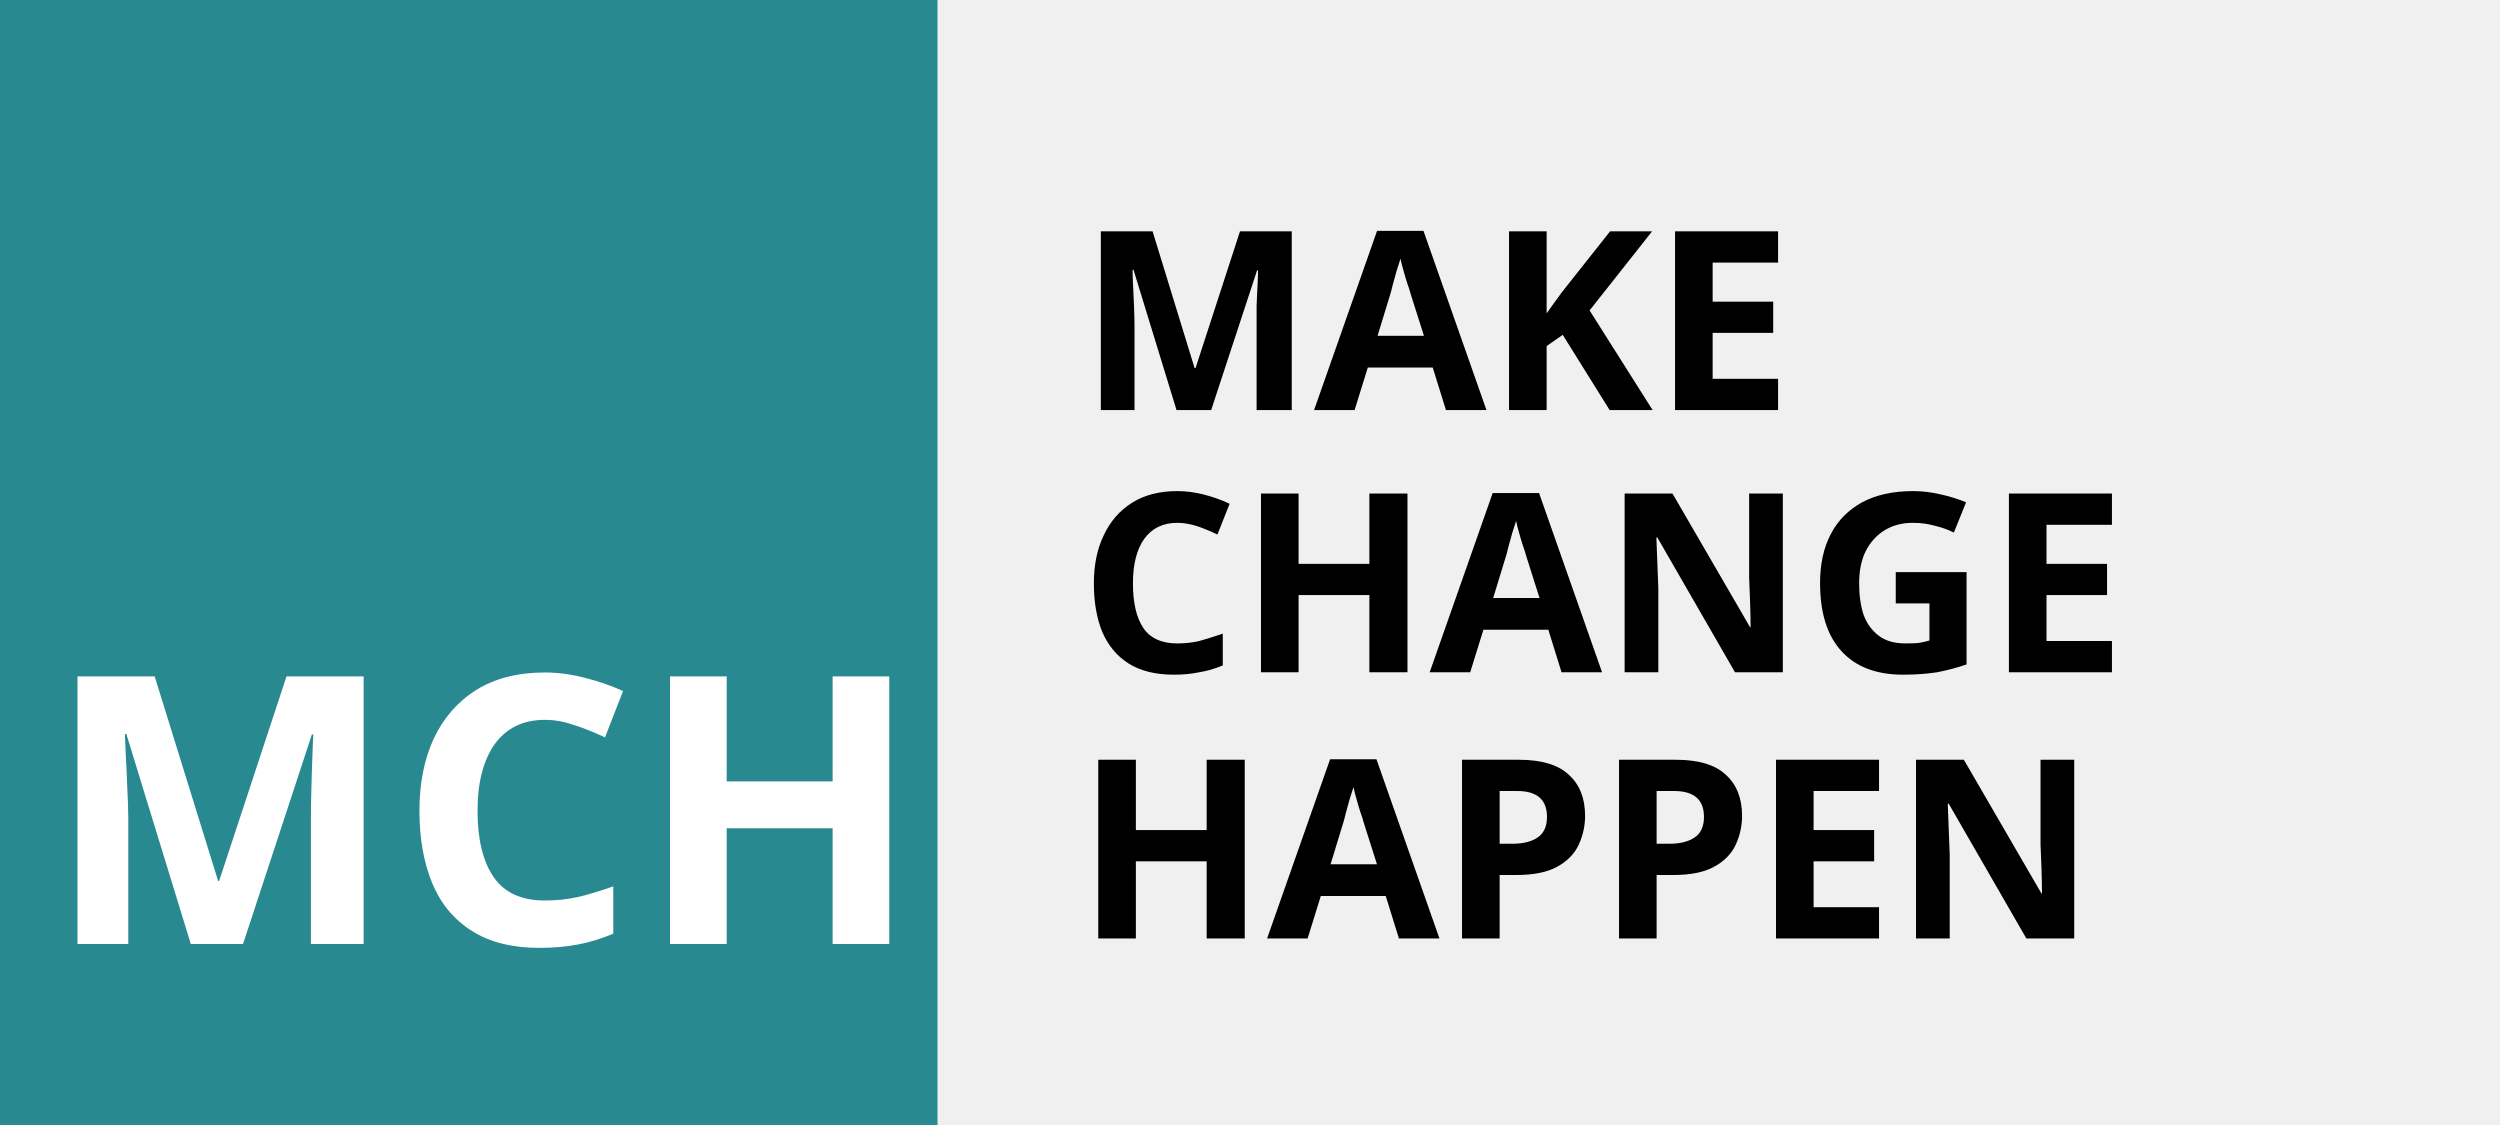
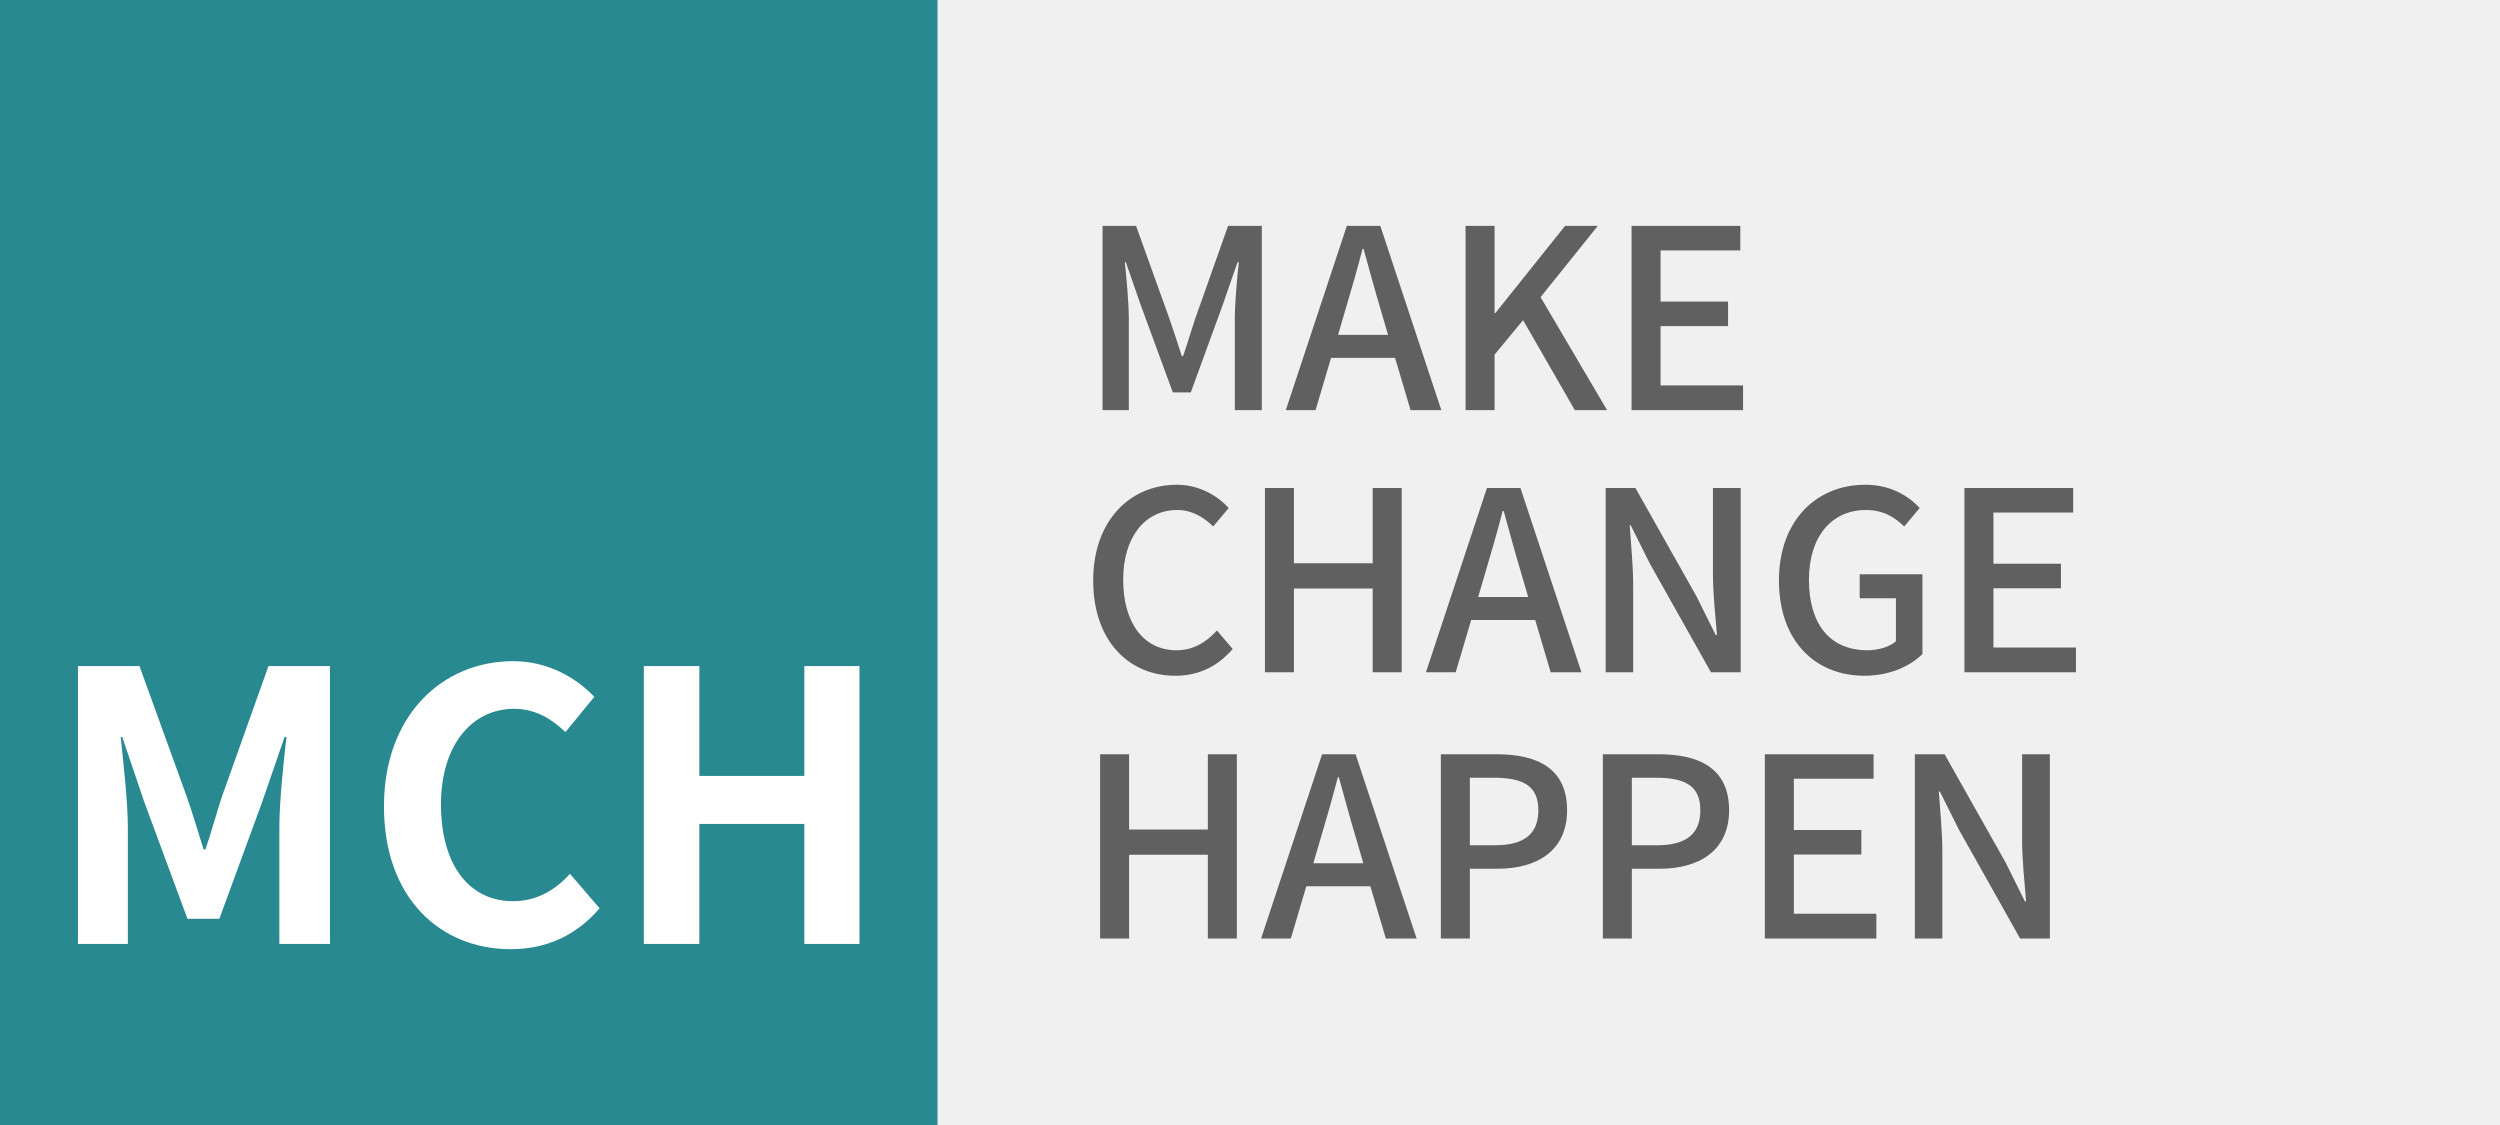
<svg xmlns="http://www.w3.org/2000/svg" width="80" height="36" viewBox="0 0 80 36" fill="none" version="1.1" id="svg2">
  <defs id="defs2" />
  <rect style="fill:#288990;fill-opacity:1;stroke-width:0.961" id="rect4" width="30" height="36" x="0" y="0" />
-   <text xml:space="preserve" style="font-style:normal;font-variant:normal;font-weight:600;font-stretch:normal;font-size:8px;font-family:'Source Han Sans JP';-inkscape-font-specification:'Source Han Sans JP Semi-Bold';fill:#f9f9f9" x="34.506" y="13.124" id="text2">
-     <tspan x="34.506" y="13.124" style="font-style:normal;font-variant:normal;font-weight:600;font-stretch:normal;font-size:8px;font-family:'Source Han Sans JP';-inkscape-font-specification:'Source Han Sans JP Semi-Bold';fill:#000000" id="tspan3">MAKE</tspan>
-   </text>
-   <text xml:space="preserve" style="font-weight:bold;font-size:12px;font-family:'Source Han Sans JP';-inkscape-font-specification:'Source Han Sans JP Bold';fill:#f9f9f9" x="1.403" y="30.206" id="text2-35">
-     <tspan x="1.403" y="30.206" style="font-size:12px;fill:#ffffff" id="tspan3-62">MCH</tspan>
-   </text>
-   <text xml:space="preserve" style="font-style:normal;font-variant:normal;font-weight:600;font-stretch:normal;font-size:8px;font-family:'Source Han Sans JP';-inkscape-font-specification:'Source Han Sans JP Semi-Bold';fill:#f9f9f9" x="34.534" y="21.512" id="text2-3">
-     <tspan x="34.534" y="21.512" style="font-style:normal;font-variant:normal;font-weight:600;font-stretch:normal;font-size:8px;font-family:'Source Han Sans JP';-inkscape-font-specification:'Source Han Sans JP Semi-Bold';fill:#000000" id="tspan3-6">CHANGE</tspan>
-   </text>
-   <text xml:space="preserve" style="font-style:normal;font-variant:normal;font-weight:600;font-stretch:normal;font-size:8px;font-family:'Source Han Sans JP';-inkscape-font-specification:'Source Han Sans JP Semi-Bold';fill:#f9f9f9" x="34.427" y="30.032" id="text2-7">
-     <tspan x="34.427" y="30.032" style="font-style:normal;font-variant:normal;font-weight:600;font-stretch:normal;font-size:8px;font-family:'Source Han Sans JP';-inkscape-font-specification:'Source Han Sans JP Semi-Bold';fill:#000000" id="tspan3-5">HAPPEN</tspan>
-   </text>
+   <path d="m 35.282,13.124 h 0.84 v -2.912 c 0,-0.528 -0.072,-1.288 -0.128,-1.824 h 0.032 l 0.472,1.36 1.032,2.808 h 0.576 l 1.024,-2.808 0.472,-1.36 h 0.04 c -0.056,0.536 -0.128,1.296 -0.128,1.824 v 2.912 h 0.864 V 7.228 h -1.08 l -1.056,2.984 c -0.128,0.384 -0.248,0.792 -0.384,1.184 h -0.04 c -0.128,-0.392 -0.256,-0.8 -0.392,-1.184 l -1.072,-2.984 h -1.072 z m 5.864,0 h 0.952 l 0.496,-1.672 h 2.048 l 0.496,1.672 h 0.984 l -1.952,-5.896 h -1.072 z m 1.672,-2.408 0.232,-0.792 c 0.192,-0.64 0.376,-1.288 0.552,-1.96 h 0.032 c 0.184,0.664 0.36,1.32 0.552,1.96 l 0.232,0.792 z m 4.08,2.408 h 0.928 v -1.776 l 0.912,-1.104 1.656,2.88 h 1.032 l -2.128,-3.616 1.832,-2.28 h -1.048 l -2.232,2.792 h -0.024 V 7.228 h -0.928 z m 5.312,0 h 3.568 v -0.792 h -2.64 v -1.896 h 2.16 V 9.652 h -2.16 v -1.64 h 2.552 v -0.784 h -3.48 z" id="text2" style="font-weight:600;font-size:8px;font-family:'Source Han Sans JP';-inkscape-font-specification:'Source Han Sans JP Semi-Bold';fill:#606060" aria-label="MAKE" />
+   <path style="font-weight:bold;font-size:12px;font-family:'Source Han Sans JP';-inkscape-font-specification:'Source Han Sans JP Bold';fill:#ffffff" d="m 2.495,30.206 h 1.596 v -3.708 c 0,-0.852 -0.144,-2.076 -0.228,-2.916 h 0.048 l 0.708,2.088 1.38,3.732 h 1.02 l 1.368,-3.732 0.72,-2.088 h 0.06 c -0.096,0.84 -0.228,2.064 -0.228,2.916 v 3.708 H 10.559 v -8.892 H 8.591 l -1.488,4.176 c -0.18,0.54 -0.336,1.128 -0.528,1.692 h -0.06 c -0.18,-0.564 -0.348,-1.152 -0.54,-1.692 l -1.512,-4.176 h -1.968 z m 13.848,0.168 c 1.164,0 2.112,-0.456 2.844,-1.308 l -0.948,-1.104 c -0.468,0.516 -1.056,0.876 -1.824,0.876 -1.404,0 -2.304,-1.164 -2.304,-3.096 0,-1.908 0.996,-3.06 2.34,-3.06 0.672,0 1.188,0.312 1.644,0.744 l 0.924,-1.128 c -0.576,-0.6 -1.464,-1.14 -2.604,-1.14 -2.244,0 -4.128,1.716 -4.128,4.644 0,2.964 1.824,4.572 4.056,4.572 z m 4.26,-0.168 h 1.776 v -3.84 h 3.36 v 3.84 h 1.764 v -8.892 h -1.764 v 3.516 h -3.36 v -3.516 h -1.776 z" id="text2-35" aria-label="MCH" />
+   <path d="m 37.606,21.624 c 0.768,0 1.36,-0.304 1.84,-0.856 l -0.504,-0.592 c -0.352,0.384 -0.76,0.632 -1.296,0.632 -1.04,0 -1.704,-0.864 -1.704,-2.256 0,-1.384 0.712,-2.232 1.728,-2.232 0.472,0 0.84,0.224 1.152,0.528 l 0.496,-0.592 c -0.36,-0.392 -0.936,-0.744 -1.664,-0.744 -1.496,0 -2.672,1.152 -2.672,3.064 0,1.936 1.144,3.048 2.624,3.048 z m 2.872,-0.112 h 0.928 v -2.68 h 2.52 v 2.68 h 0.928 v -5.896 h -0.928 v 2.408 h -2.52 v -2.408 h -0.928 z m 5.152,0 h 0.952 l 0.496,-1.672 h 2.048 l 0.496,1.672 h 0.984 l -1.952,-5.896 h -1.072 z m 1.672,-2.408 0.232,-0.792 c 0.192,-0.64 0.376,-1.288 0.552,-1.96 h 0.032 c 0.184,0.664 0.36,1.32 0.552,1.96 l 0.232,0.792 z m 4.08,2.408 h 0.88 v -2.768 c 0,-0.648 -0.072,-1.328 -0.112,-1.936 h 0.032 l 0.616,1.232 1.952,3.472 h 0.952 v -5.896 h -0.888 v 2.752 c 0,0.64 0.08,1.352 0.128,1.952 h -0.04 l -0.616,-1.24 -1.952,-3.464 h -0.952 z m 8.28,0.112 c 0.8,0 1.464,-0.304 1.856,-0.696 v -2.552 h -2.008 v 0.768 h 1.16 v 1.376 c -0.2,0.176 -0.552,0.288 -0.912,0.288 -1.224,0 -1.872,-0.864 -1.872,-2.256 0,-1.384 0.728,-2.232 1.824,-2.232 0.568,0 0.928,0.24 1.224,0.528 l 0.496,-0.592 c -0.352,-0.376 -0.912,-0.744 -1.744,-0.744 -1.568,0 -2.76,1.152 -2.76,3.064 0,1.936 1.16,3.048 2.736,3.048 z m 3.2,-0.112 h 3.568 v -0.792 h -2.64 v -1.896 h 2.16 v -0.784 h -2.16 v -1.64 h 2.552 v -0.784 h -3.48 z" id="text2-3" style="font-weight:600;font-size:8px;font-family:'Source Han Sans JP';-inkscape-font-specification:'Source Han Sans JP Semi-Bold';fill:#606060" aria-label="CHANGE" />
+   <path d="m 35.203,30.032 h 0.928 v -2.68 h 2.52 v 2.68 h 0.928 v -5.896 h -0.928 v 2.408 h -2.52 v -2.408 h -0.928 z m 5.152,0 h 0.952 l 0.496,-1.672 h 2.048 l 0.496,1.672 h 0.984 l -1.952,-5.896 h -1.072 z m 1.672,-2.408 0.232,-0.792 c 0.192,-0.64 0.376,-1.288 0.552,-1.96 h 0.032 c 0.184,0.664 0.36,1.32 0.552,1.96 l 0.232,0.792 z m 4.08,2.408 h 0.928 v -2.232 h 0.888 c 1.28,0 2.224,-0.592 2.224,-1.872 0,-1.336 -0.944,-1.792 -2.256,-1.792 h -1.784 z m 0.928,-2.984 v -2.16 h 0.768 c 0.936,0 1.424,0.256 1.424,1.04 0,0.76 -0.456,1.12 -1.384,1.12 z m 4.256,2.984 h 0.928 v -2.232 h 0.888 c 1.28,0 2.224,-0.592 2.224,-1.872 0,-1.336 -0.944,-1.792 -2.256,-1.792 h -1.784 z m 0.928,-2.984 v -2.16 h 0.768 c 0.936,0 1.424,0.256 1.424,1.04 0,0.76 -0.456,1.12 -1.384,1.12 z m 4.256,2.984 h 3.568 v -0.792 h -2.64 v -1.896 h 2.16 v -0.784 h -2.16 v -1.64 h 2.552 v -0.784 h -3.48 z m 4.8,0 h 0.88 v -2.768 c 0,-0.648 -0.072,-1.328 -0.112,-1.936 h 0.032 l 0.616,1.232 1.952,3.472 h 0.952 v -5.896 h -0.888 v 2.752 c 0,0.64 0.08,1.352 0.128,1.952 h -0.04 l -0.616,-1.24 -1.952,-3.464 h -0.952 z" id="text2-7" style="font-weight:600;font-size:8px;font-family:'Source Han Sans JP';-inkscape-font-specification:'Source Han Sans JP Semi-Bold';fill:#606060" aria-label="HAPPEN" />
</svg>
